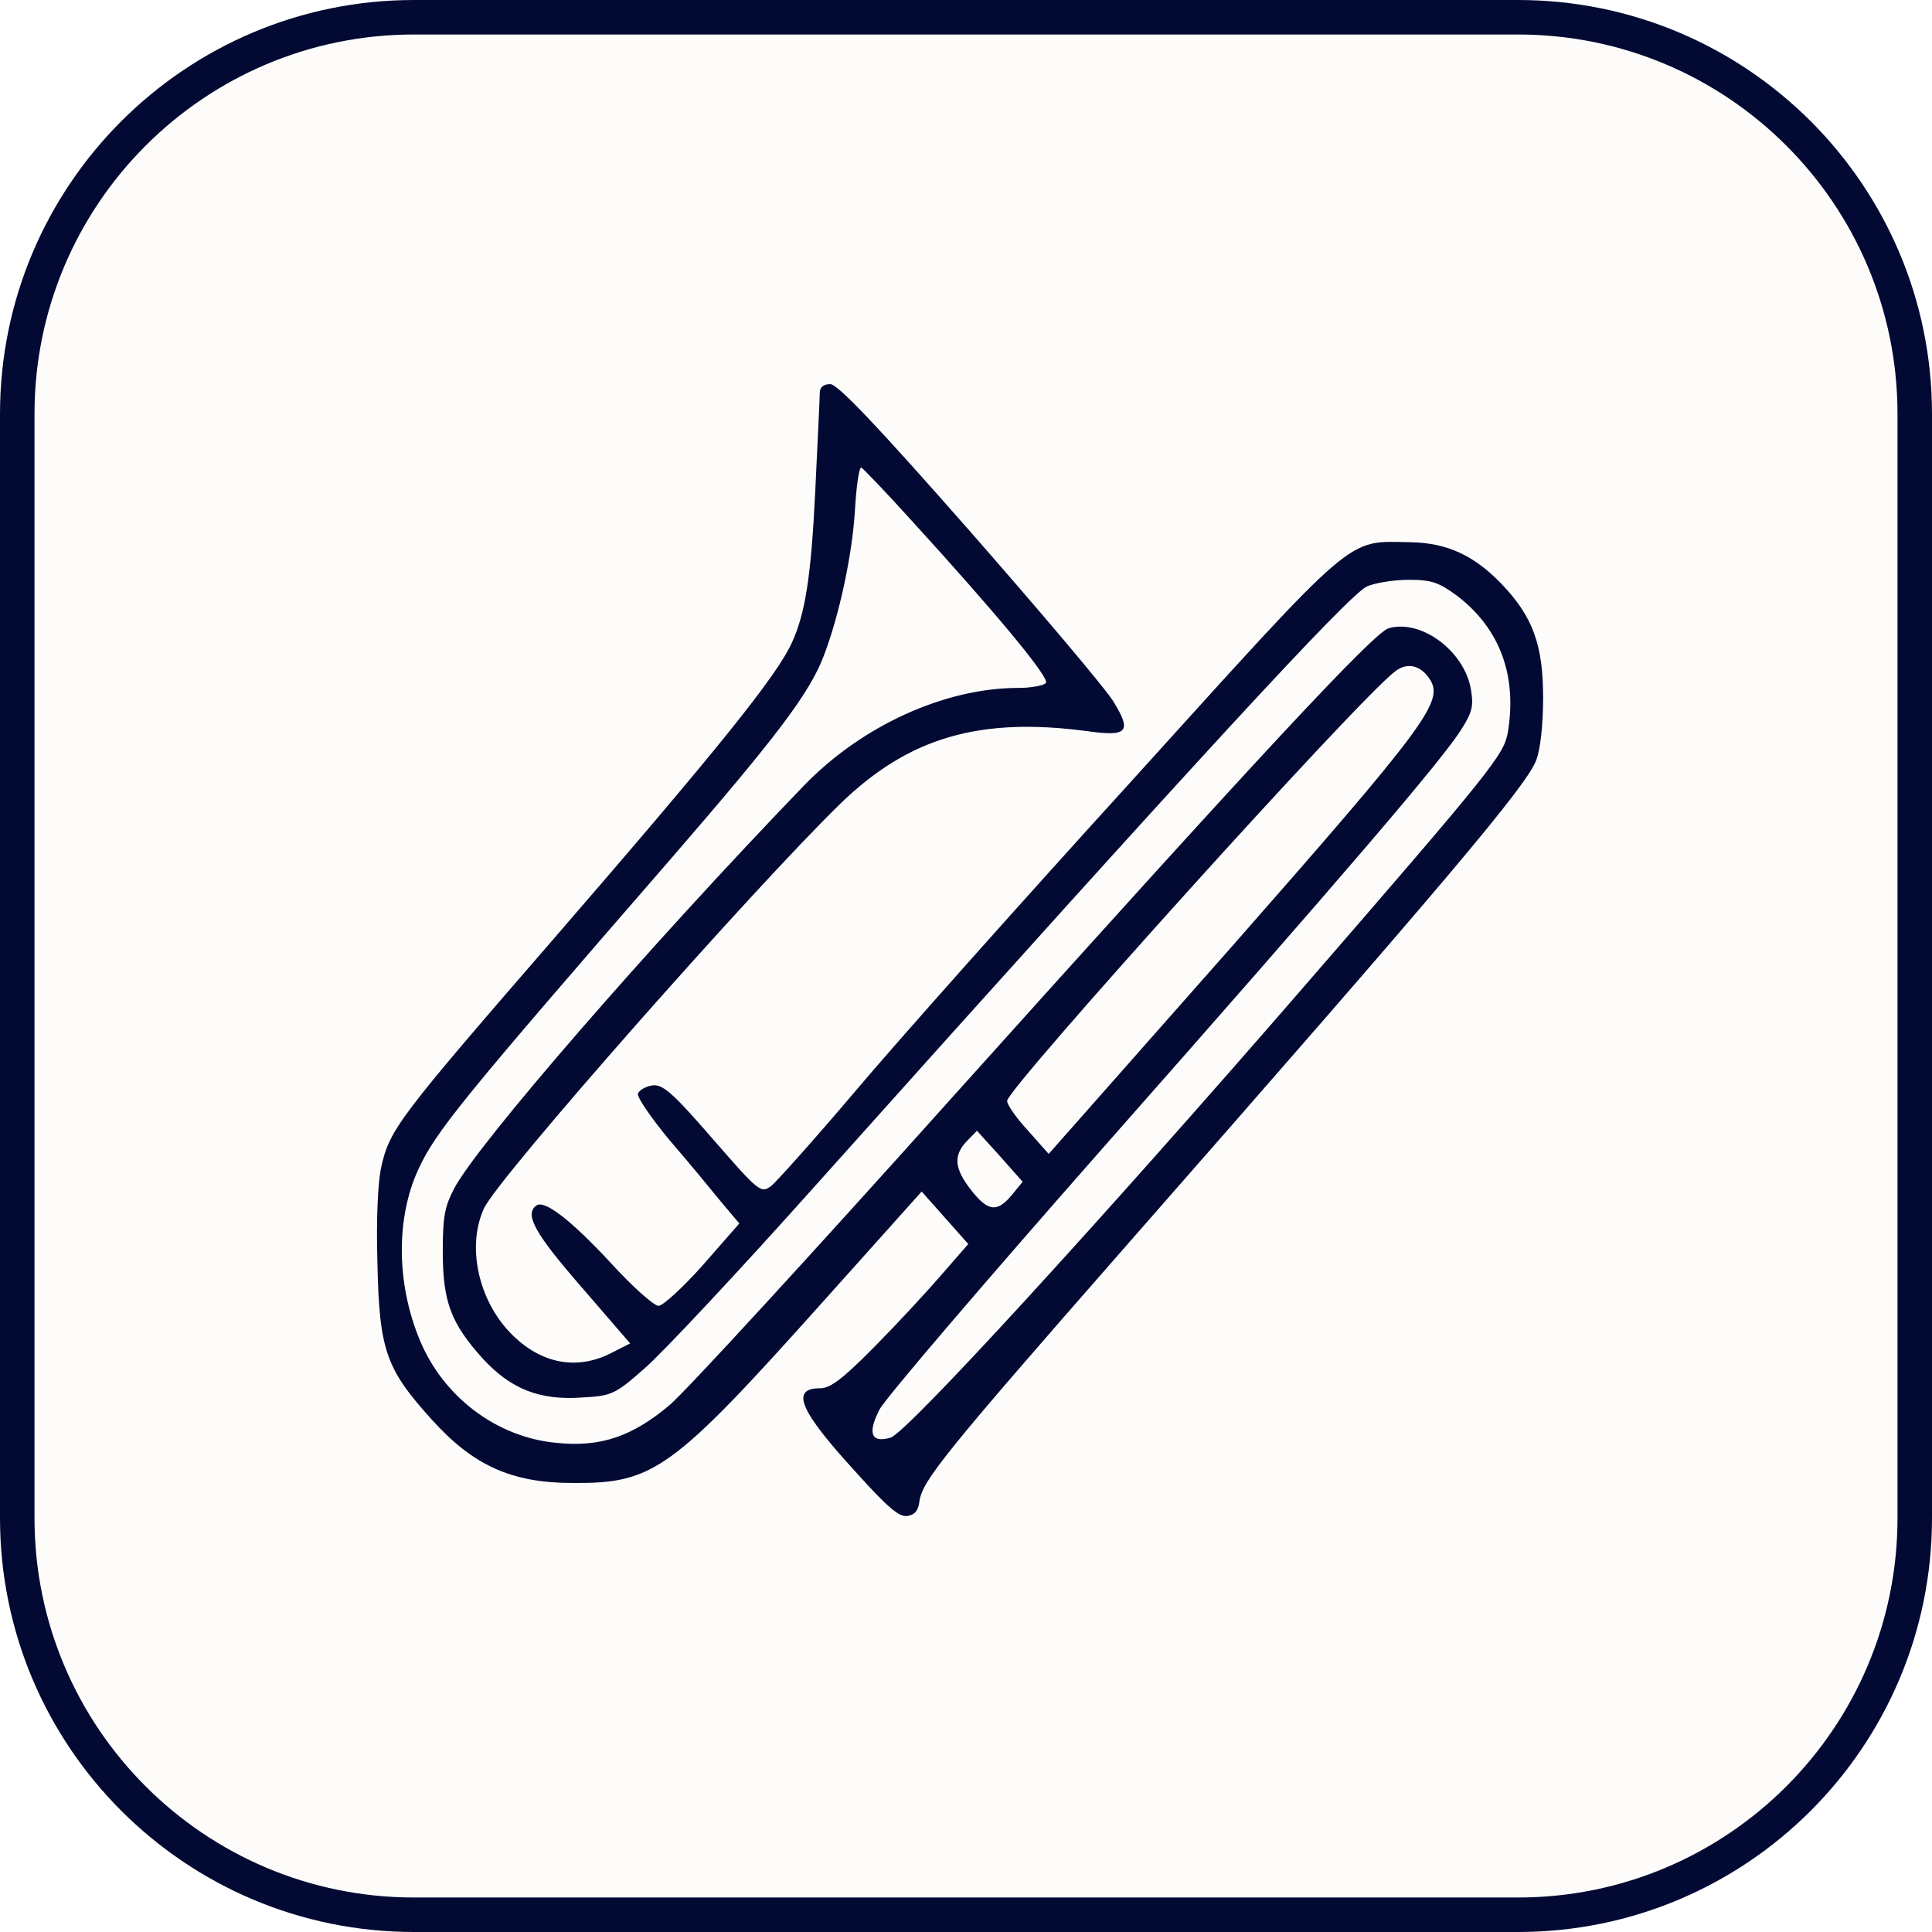
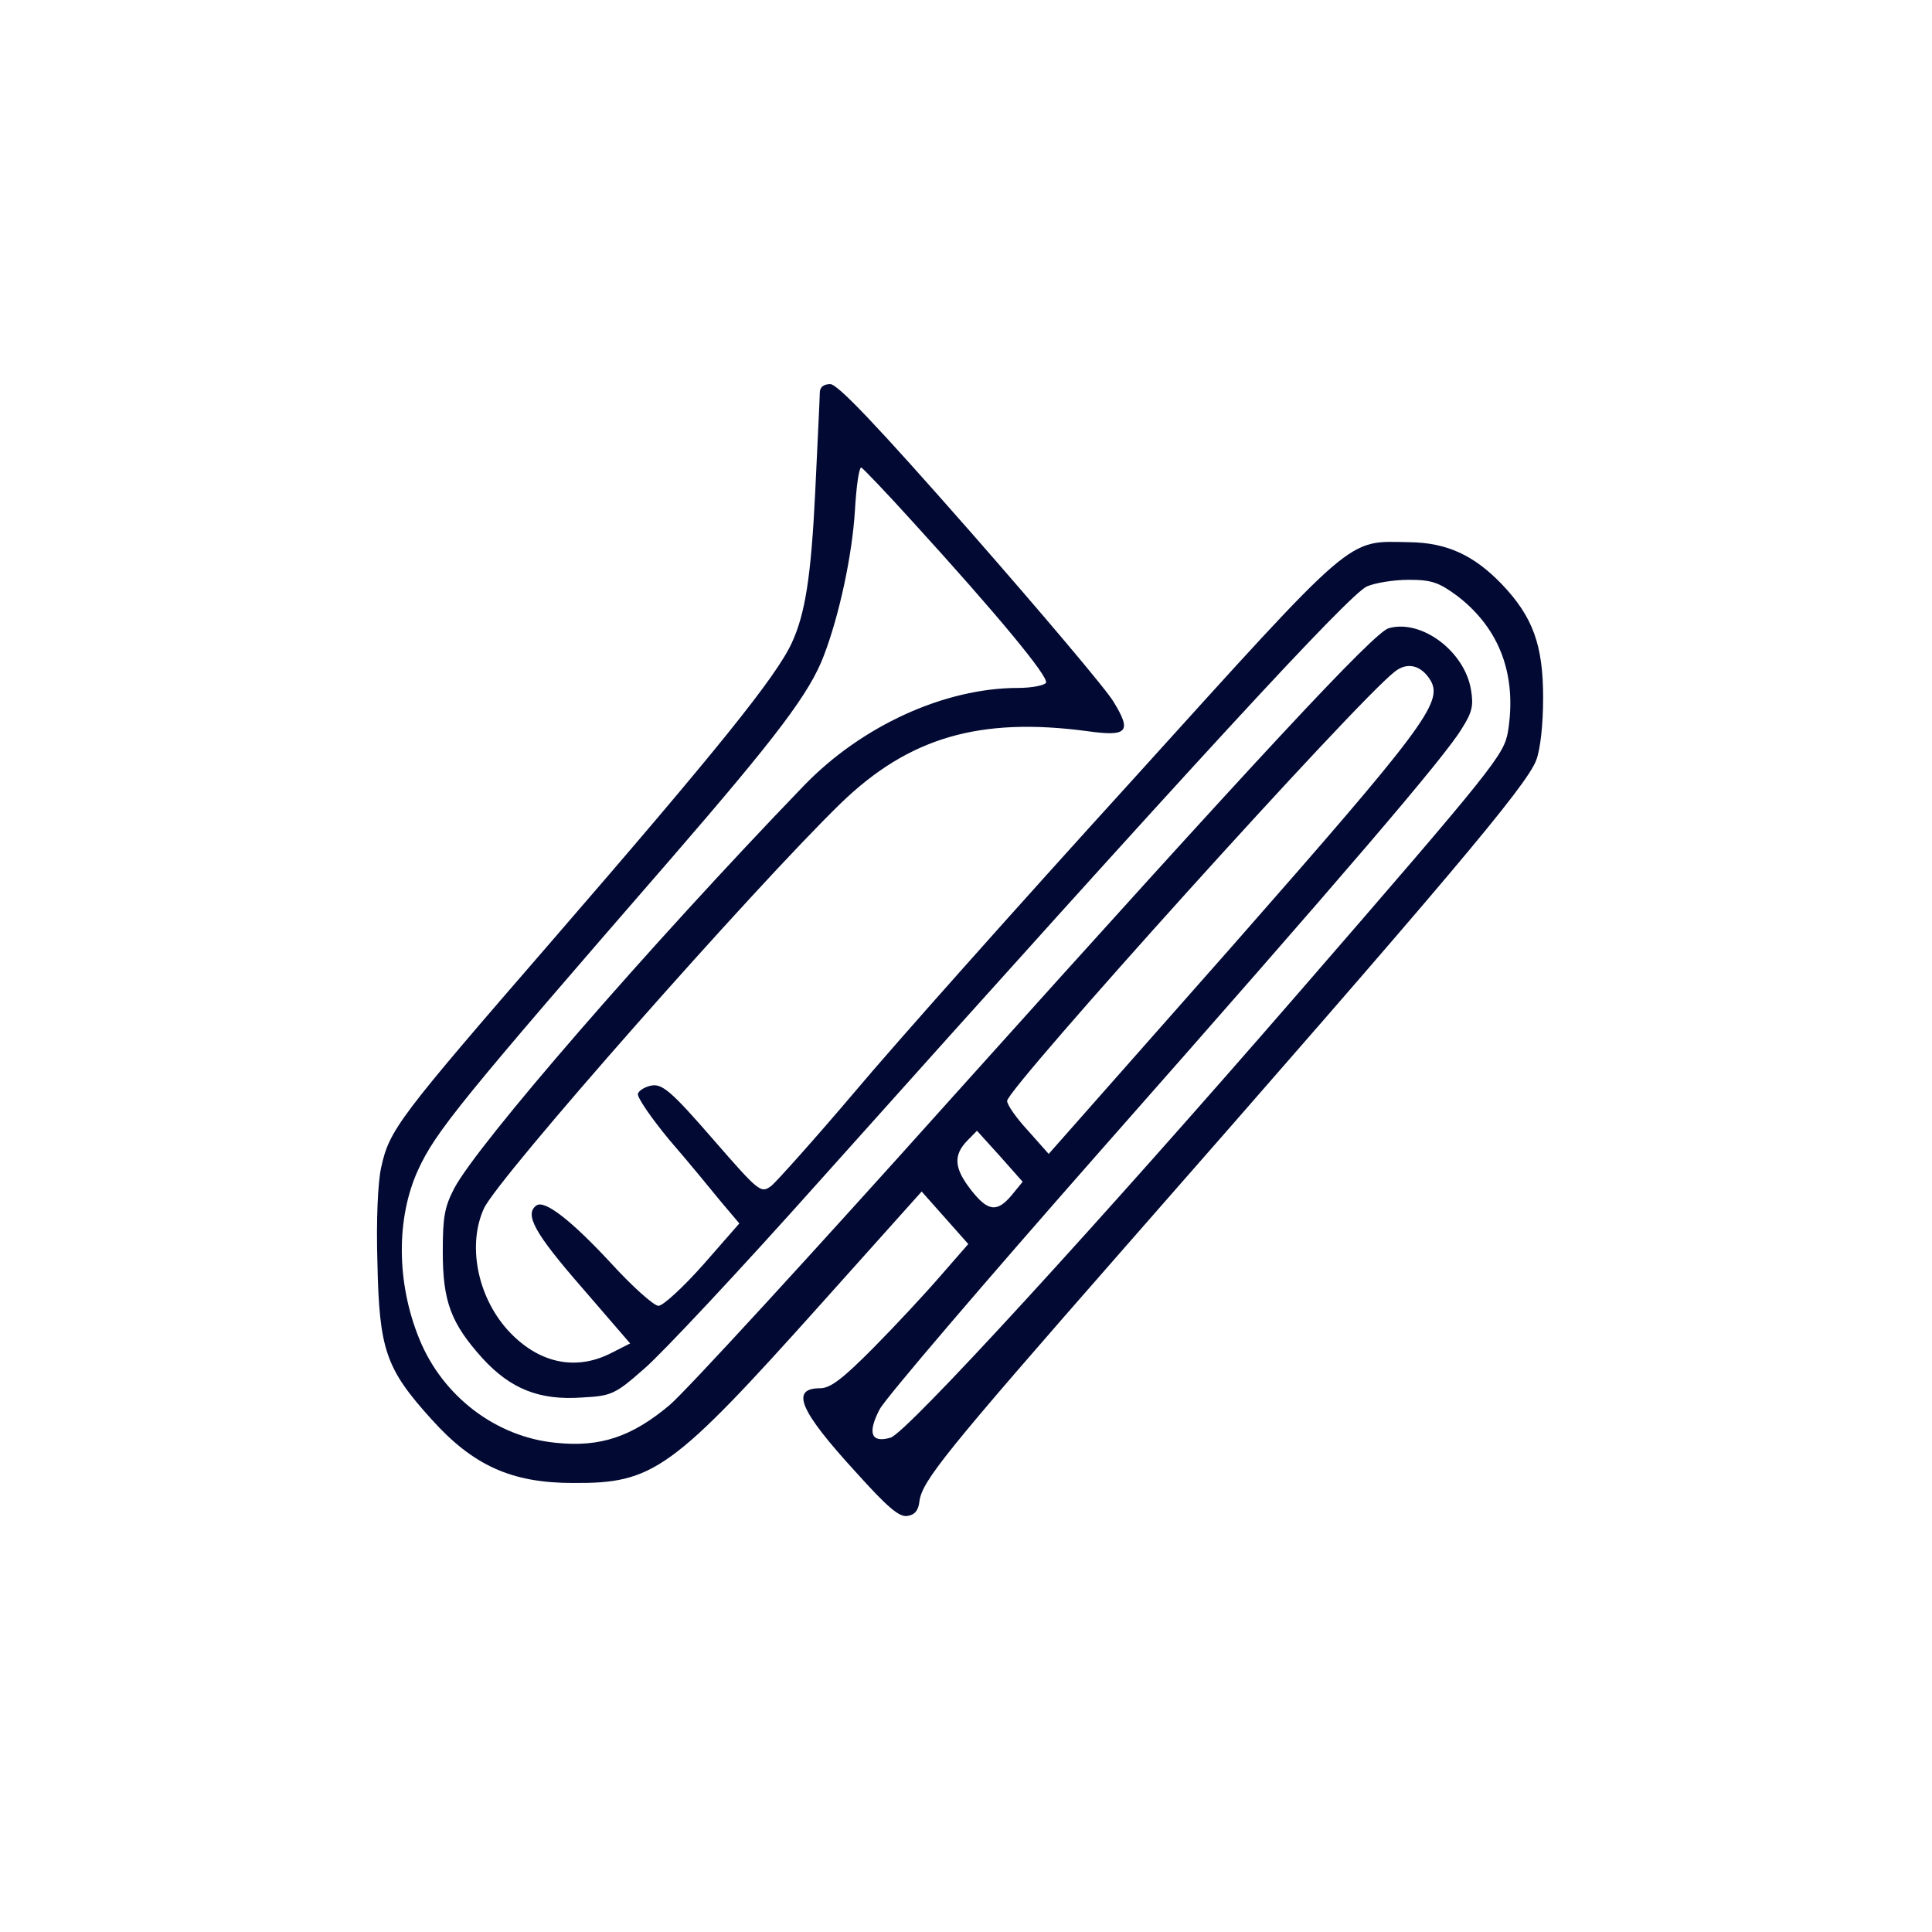
<svg xmlns="http://www.w3.org/2000/svg" width="56" height="56" viewBox="0 0 56 56" fill="none">
-   <rect x="0.5" y="0.5" width="55" height="55" rx="11.5" fill="#FDFCFA" />
  <path d="M23.762 11.388C23.762 11.537 23.695 12.836 23.629 14.268C23.51 16.716 23.338 17.791 22.954 18.627C22.503 19.612 20.795 21.731 16.013 27.253C11.536 32.418 11.285 32.746 11.046 33.85C10.954 34.268 10.901 35.358 10.94 36.612C10.993 39.119 11.179 39.671 12.503 41.134C13.709 42.477 14.821 42.985 16.609 42.985C18.94 43 19.47 42.627 23.814 37.776L26.715 34.537L27.391 35.298L28.066 36.059L27.271 36.97C26.834 37.477 25.96 38.418 25.325 39.059C24.424 39.97 24.066 40.239 23.775 40.239C22.901 40.239 23.166 40.88 24.808 42.671C25.722 43.686 26.066 43.985 26.305 43.94C26.517 43.91 26.622 43.776 26.649 43.522C26.728 42.925 27.377 42.119 32.556 36.209C41.96 25.492 44.252 22.776 44.53 22.03C44.649 21.716 44.728 21 44.728 20.224C44.728 18.701 44.437 17.88 43.523 16.925C42.715 16.089 41.934 15.731 40.861 15.716C39.007 15.686 39.377 15.373 32.795 22.642C29.536 26.224 25.921 30.283 24.768 31.657C23.603 33.03 22.517 34.239 22.358 34.373C22.053 34.597 22.013 34.567 20.649 33C19.483 31.657 19.205 31.418 18.901 31.462C18.715 31.492 18.53 31.597 18.49 31.701C18.463 31.806 18.874 32.403 19.404 33.044C19.947 33.671 20.609 34.477 20.901 34.836L21.43 35.462L20.384 36.657C19.801 37.313 19.218 37.85 19.086 37.85C18.954 37.85 18.318 37.283 17.695 36.597C16.543 35.358 15.788 34.776 15.55 34.94C15.192 35.194 15.497 35.746 16.848 37.298L18.265 38.94L17.735 39.209C16.675 39.761 15.576 39.507 14.702 38.537C13.828 37.552 13.55 36.074 14.026 35.03C14.424 34.149 21.867 25.716 24.371 23.283C26.344 21.373 28.397 20.776 31.523 21.194C32.689 21.358 32.808 21.209 32.278 20.343C32.079 20 30.212 17.791 28.132 15.418C25.391 12.298 24.278 11.134 24.066 11.134C23.867 11.134 23.762 11.224 23.762 11.388ZM26.437 15.104C28.887 17.791 30.411 19.627 30.318 19.791C30.278 19.865 29.907 19.94 29.51 19.94C27.377 19.94 24.967 21.044 23.298 22.776C18.808 27.433 13.841 33.164 13.165 34.447C12.887 34.985 12.834 35.268 12.834 36.283C12.834 37.731 13.073 38.358 13.987 39.373C14.795 40.254 15.629 40.597 16.874 40.507C17.722 40.462 17.828 40.418 18.675 39.671C19.179 39.239 21.444 36.821 23.695 34.298C34.808 21.88 39.073 17.268 39.616 17C39.854 16.895 40.397 16.806 40.834 16.806C41.497 16.806 41.709 16.88 42.252 17.283C43.47 18.224 43.974 19.567 43.709 21.209C43.589 21.88 43.338 22.209 37.629 28.791C31.828 35.477 26.278 41.537 25.814 41.671C25.245 41.836 25.139 41.537 25.497 40.85C25.669 40.522 28.556 37.149 31.907 33.343C38.954 25.358 41.881 21.94 42.371 21.119C42.675 20.642 42.715 20.448 42.636 19.985C42.45 18.88 41.205 17.94 40.252 18.209C39.828 18.328 36.543 21.851 27.589 31.821C23.55 36.328 19.867 40.343 19.404 40.731C18.318 41.642 17.404 41.955 16.119 41.821C14.384 41.657 12.834 40.477 12.159 38.821C11.483 37.179 11.483 35.298 12.119 33.91C12.623 32.806 13.364 31.895 19.47 24.865C22.53 21.328 23.47 20.089 23.881 19C24.331 17.821 24.702 16.089 24.781 14.791C24.821 14.089 24.901 13.537 24.967 13.552C25.02 13.582 25.682 14.268 26.437 15.104ZM41.47 19.731C41.828 20.358 41.258 21.119 35.735 27.403L30.397 33.447L29.801 32.776C29.47 32.418 29.192 32.03 29.192 31.91C29.192 31.552 39.377 20.253 40.437 19.462C40.795 19.179 41.205 19.283 41.47 19.731ZM29.325 34.642C28.901 35.149 28.636 35.119 28.146 34.492C27.656 33.865 27.629 33.492 28.026 33.074L28.318 32.776L28.98 33.507L29.642 34.254L29.325 34.642Z" fill="#020A33" />
-   <rect x="0.5" y="0.5" width="55" height="55" rx="11.5" stroke="#020A33" />
</svg>
